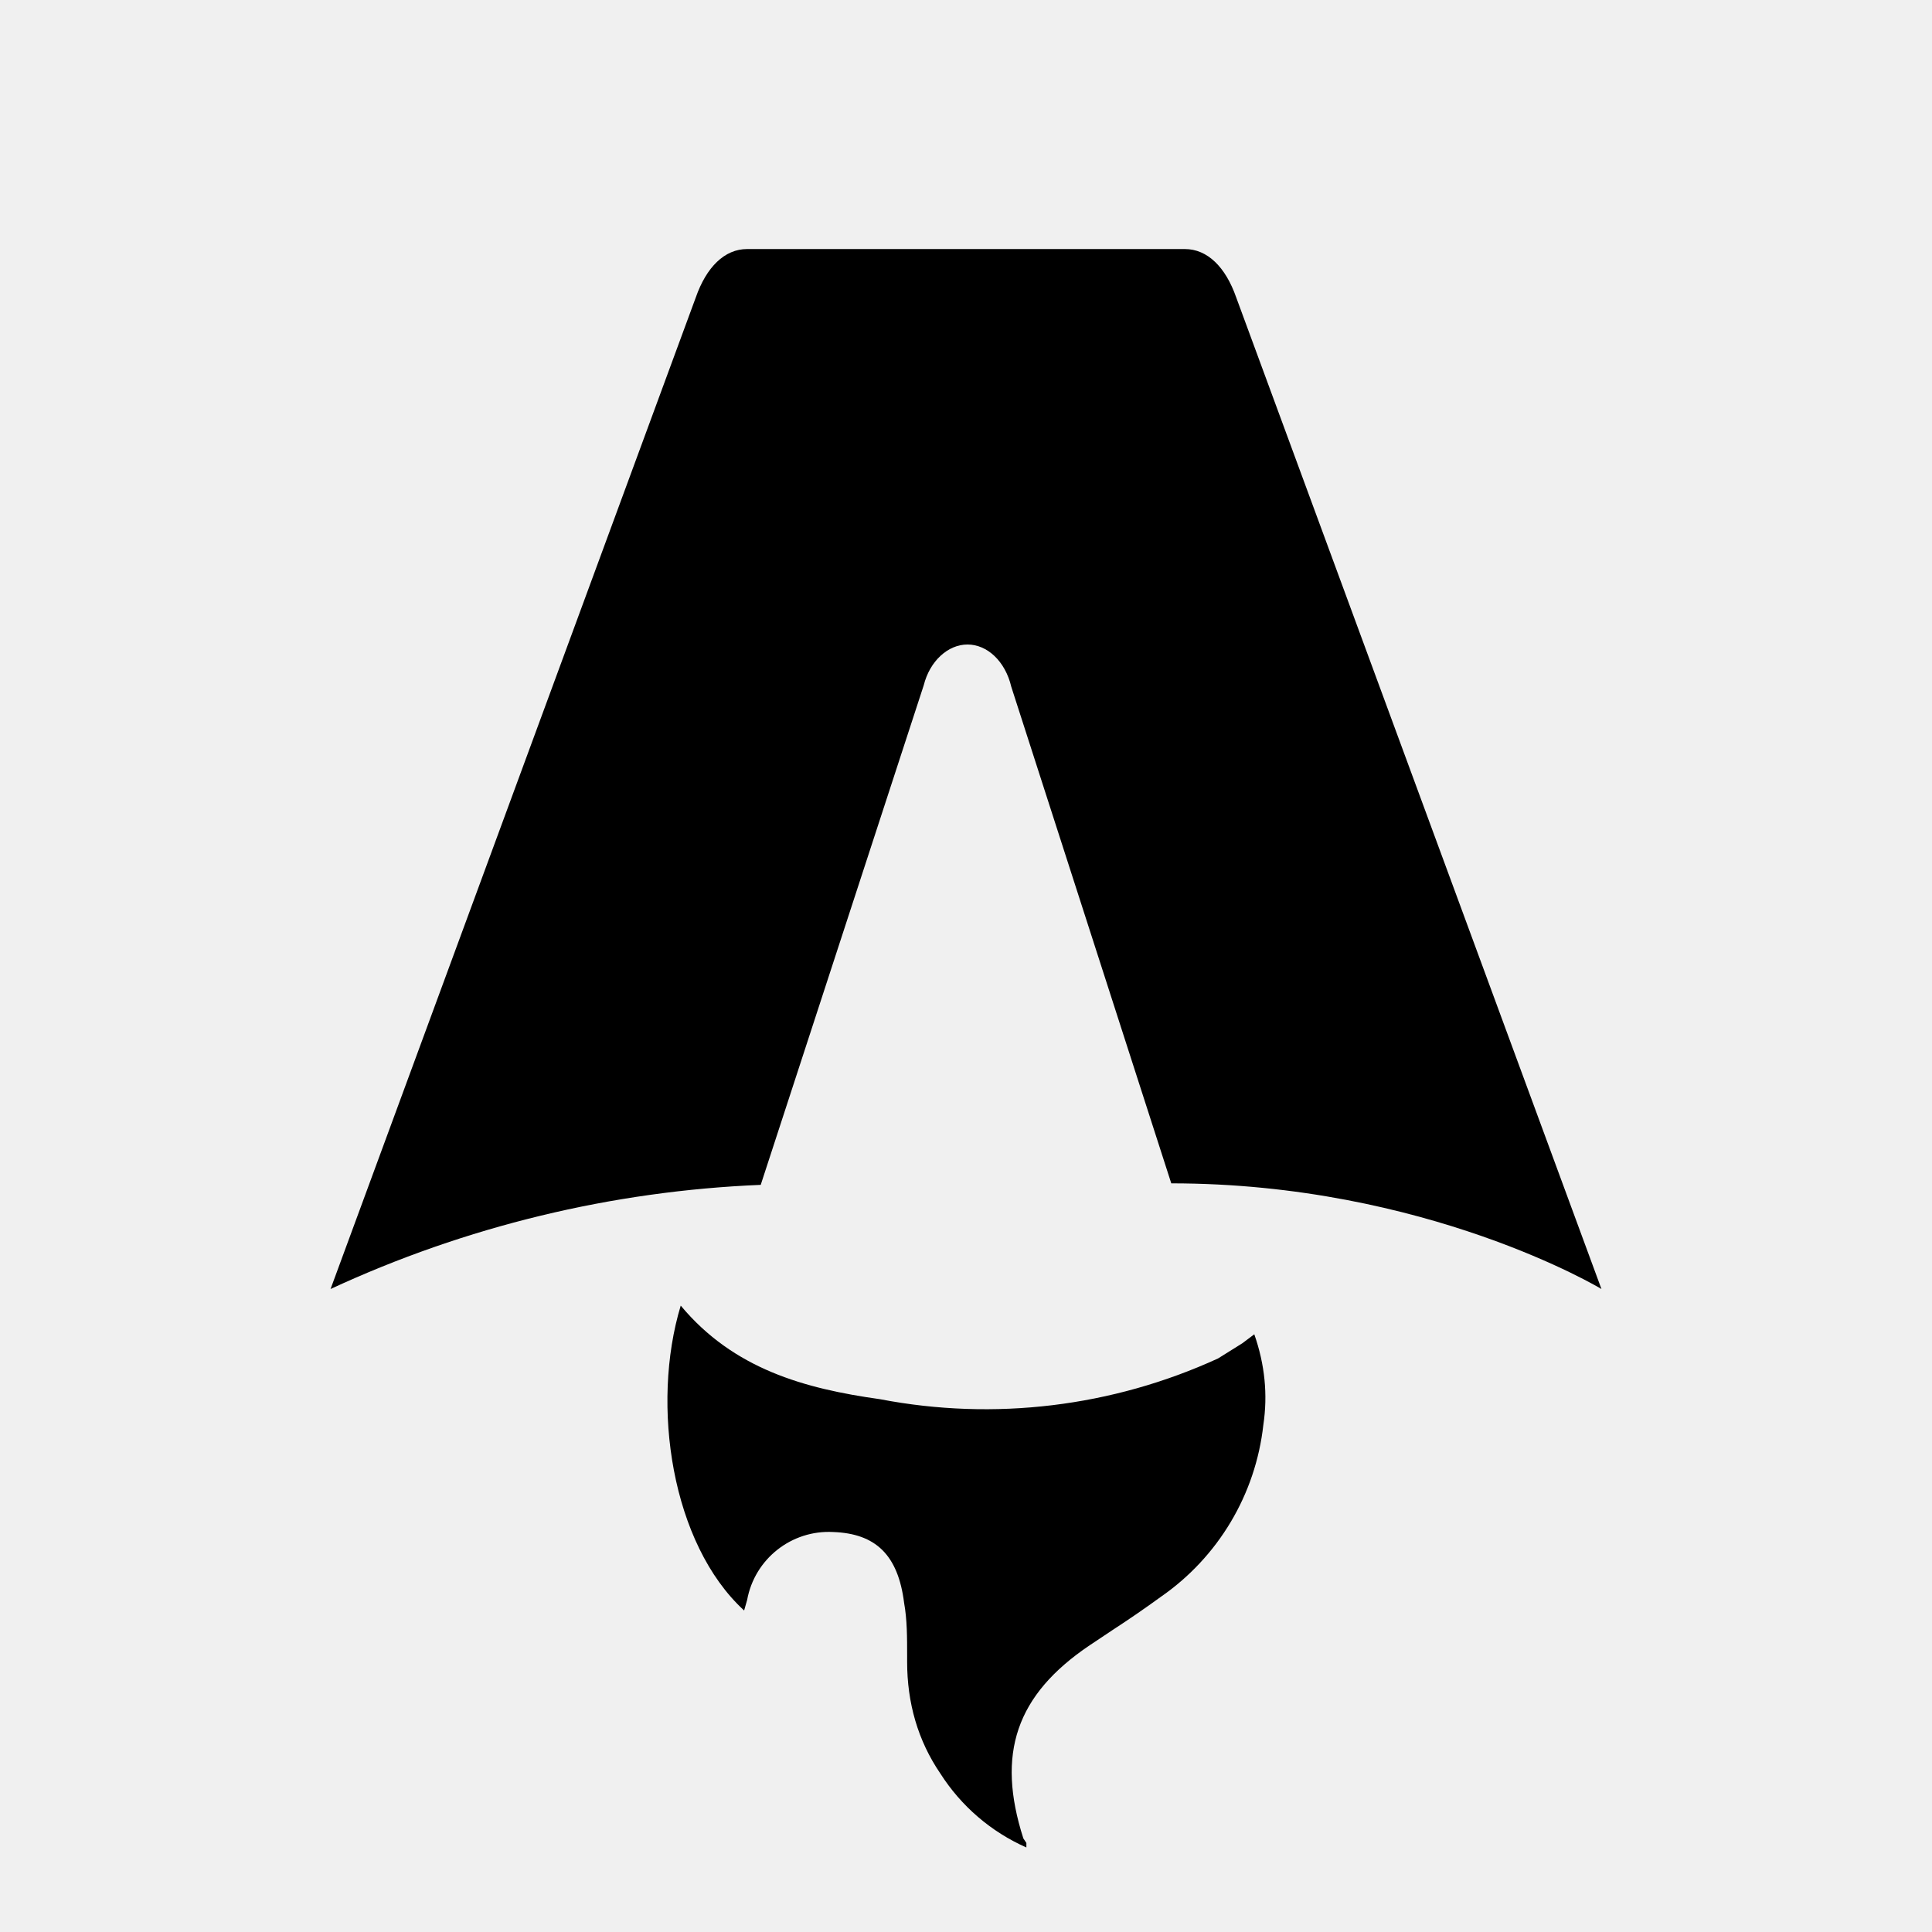
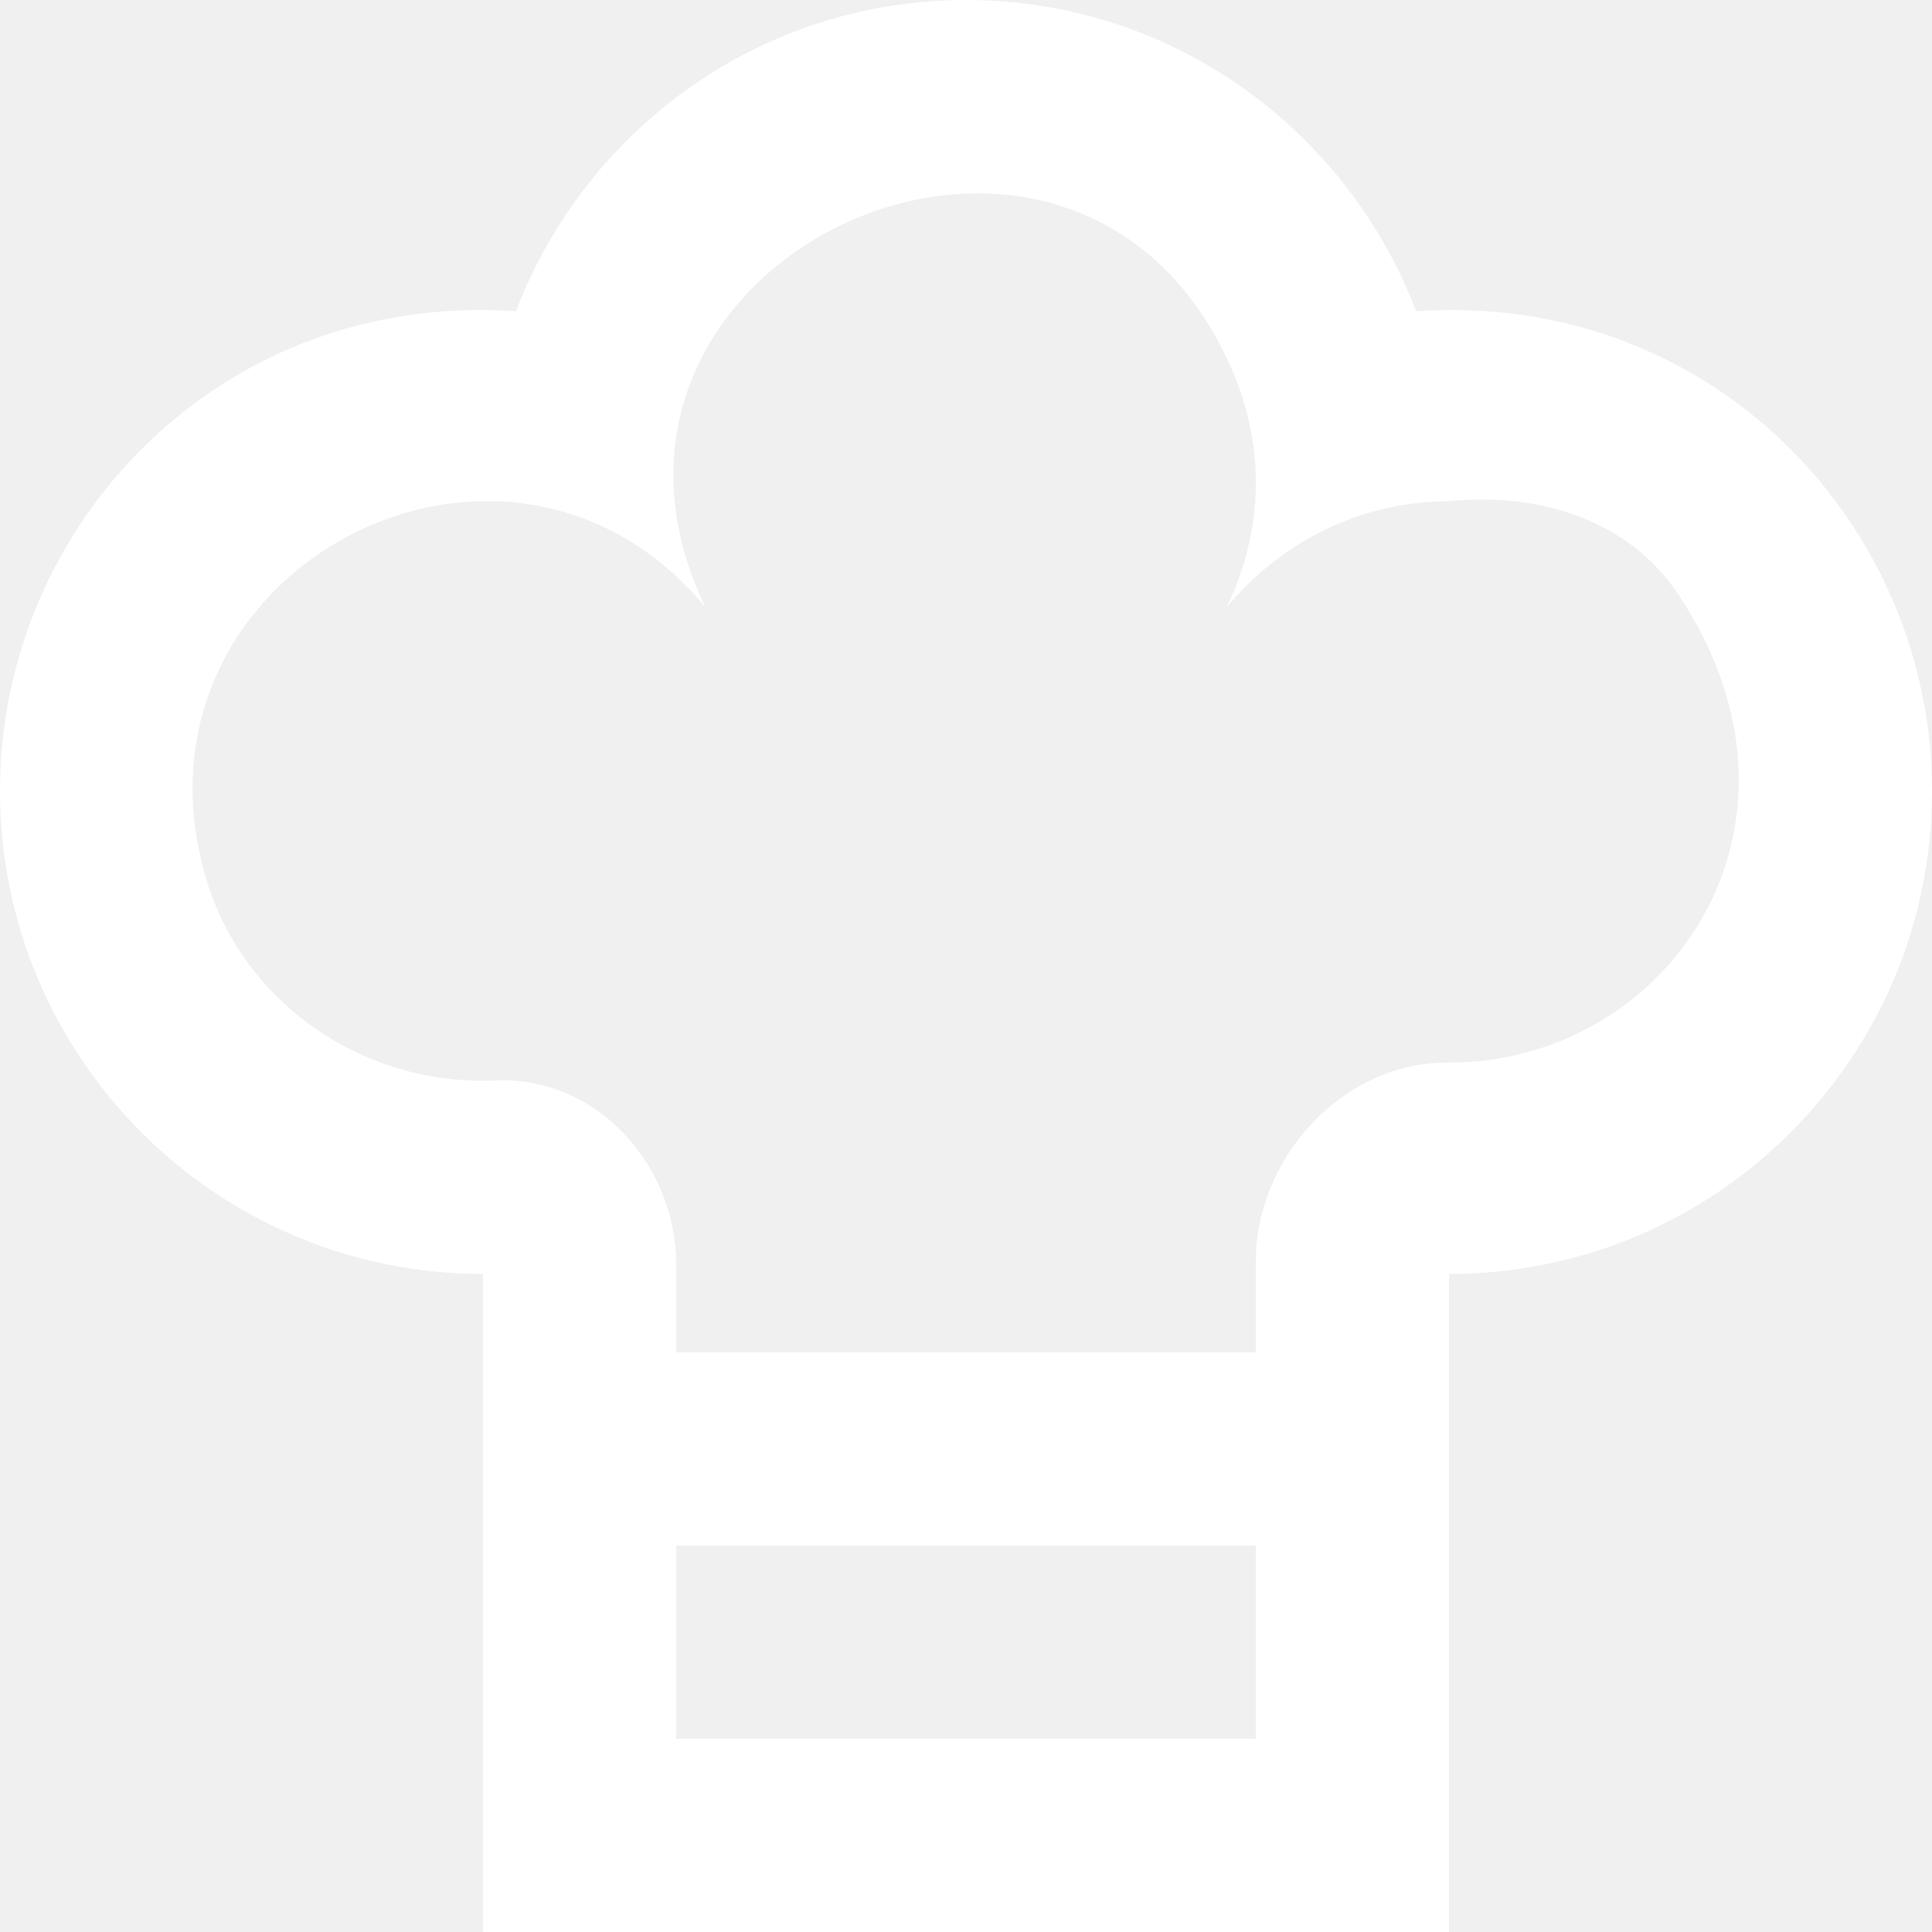
- <svg xmlns="http://www.w3.org/2000/svg" fill="none" viewBox="0 0 128 128">
-   <path d="M50.4 78.5a75.1 75.1 0 0 0-28.5 6.9l24.2-65.7c.7-2 1.9-3.2 3.4-3.2h29c1.5 0 2.7 1.2 3.4 3.2l24.2 65.7s-11.6-7-28.5-7L67 45.5c-.4-1.7-1.6-2.8-2.9-2.8-1.3 0-2.5 1.1-2.9 2.7L50.4 78.5Zm-1.1 28.2Zm-4.2-20.2c-2 6.6-.6 15.8 4.2 20.2a17.5 17.5 0 0 1 .2-.7 5.5 5.5 0 0 1 5.7-4.5c2.8.1 4.3 1.5 4.7 4.7.2 1.1.2 2.3.2 3.5v.4c0 2.7.7 5.2 2.2 7.4a13 13 0 0 0 5.7 4.9v-.3l-.2-.3c-1.8-5.6-.5-9.5 4.4-12.8l1.5-1a73 73 0 0 0 3.2-2.2 16 16 0 0 0 6.8-11.4c.3-2 .1-4-.6-6l-.8.6-1.6 1a37 37 0 0 1-22.4 2.7c-5-.7-9.7-2-13.2-6.2Z" />
-   <style>
-         path { fill: #000; }
-         @media (prefers-color-scheme: dark) {
-             path { fill: #FFF; }
-         }
-     </style>
+ <svg xmlns="http://www.w3.org/2000/svg" width="800px" height="800px" viewBox="0 0 20 20" version="1.1">
+   <defs>
+ 
+ </defs>
+   <g id="Page-1" stroke="none" stroke-width="1" fill="none" fill-rule="evenodd">
+     <g id="Dribbble-Light-Preview" transform="translate(-140, -8119)" fill="#FFFFFF">
+       <g id="icons" transform="translate(56, 160)">
+         <path d="M98.998,7970 L98.975,7970 C97.899,7970 97,7970.985 97,7972.061 L97,7973 L91,7973 L91,7972.09 C91,7971.051 90.168,7970.138 89.13,7970.185 C87.753,7970.246 86.527,7969.376 86.144,7968.128 C85.163,7964.929 89.222,7962.775 91.302,7965.286 C89.577,7961.685 95.066,7959.133 96.724,7962.76 C97.092,7963.564 97.101,7964.447 96.699,7965.286 C97.246,7964.626 98.06,7964.195 98.981,7964.189 L99,7964.188 C99.918,7964.094 100.852,7964.376 101.366,7965.142 C102.974,7967.538 101.277,7970 98.998,7970 L98.998,7970 Z M91,7977 L97,7977 L97,7975 L91,7975 L91,7977 Z M98.66,7962.222 C97.941,7960.341 96.133,7959 94,7959 C91.868,7959 90.06,7960.341 89.341,7962.222 C86.294,7962.013 84,7964.418 84,7967.187 C84,7969.949 86.239,7972.188 89,7972.188 L89,7979 L99,7979 L99,7972.188 C101.762,7972.188 104,7969.949 104,7967.187 C104,7964.423 101.711,7962.012 98.66,7962.222 L98.66,7962.222 Z" id="cook-[#16]">
+ 
+ </path>
+       </g>
+     </g>
+   </g>
</svg>
